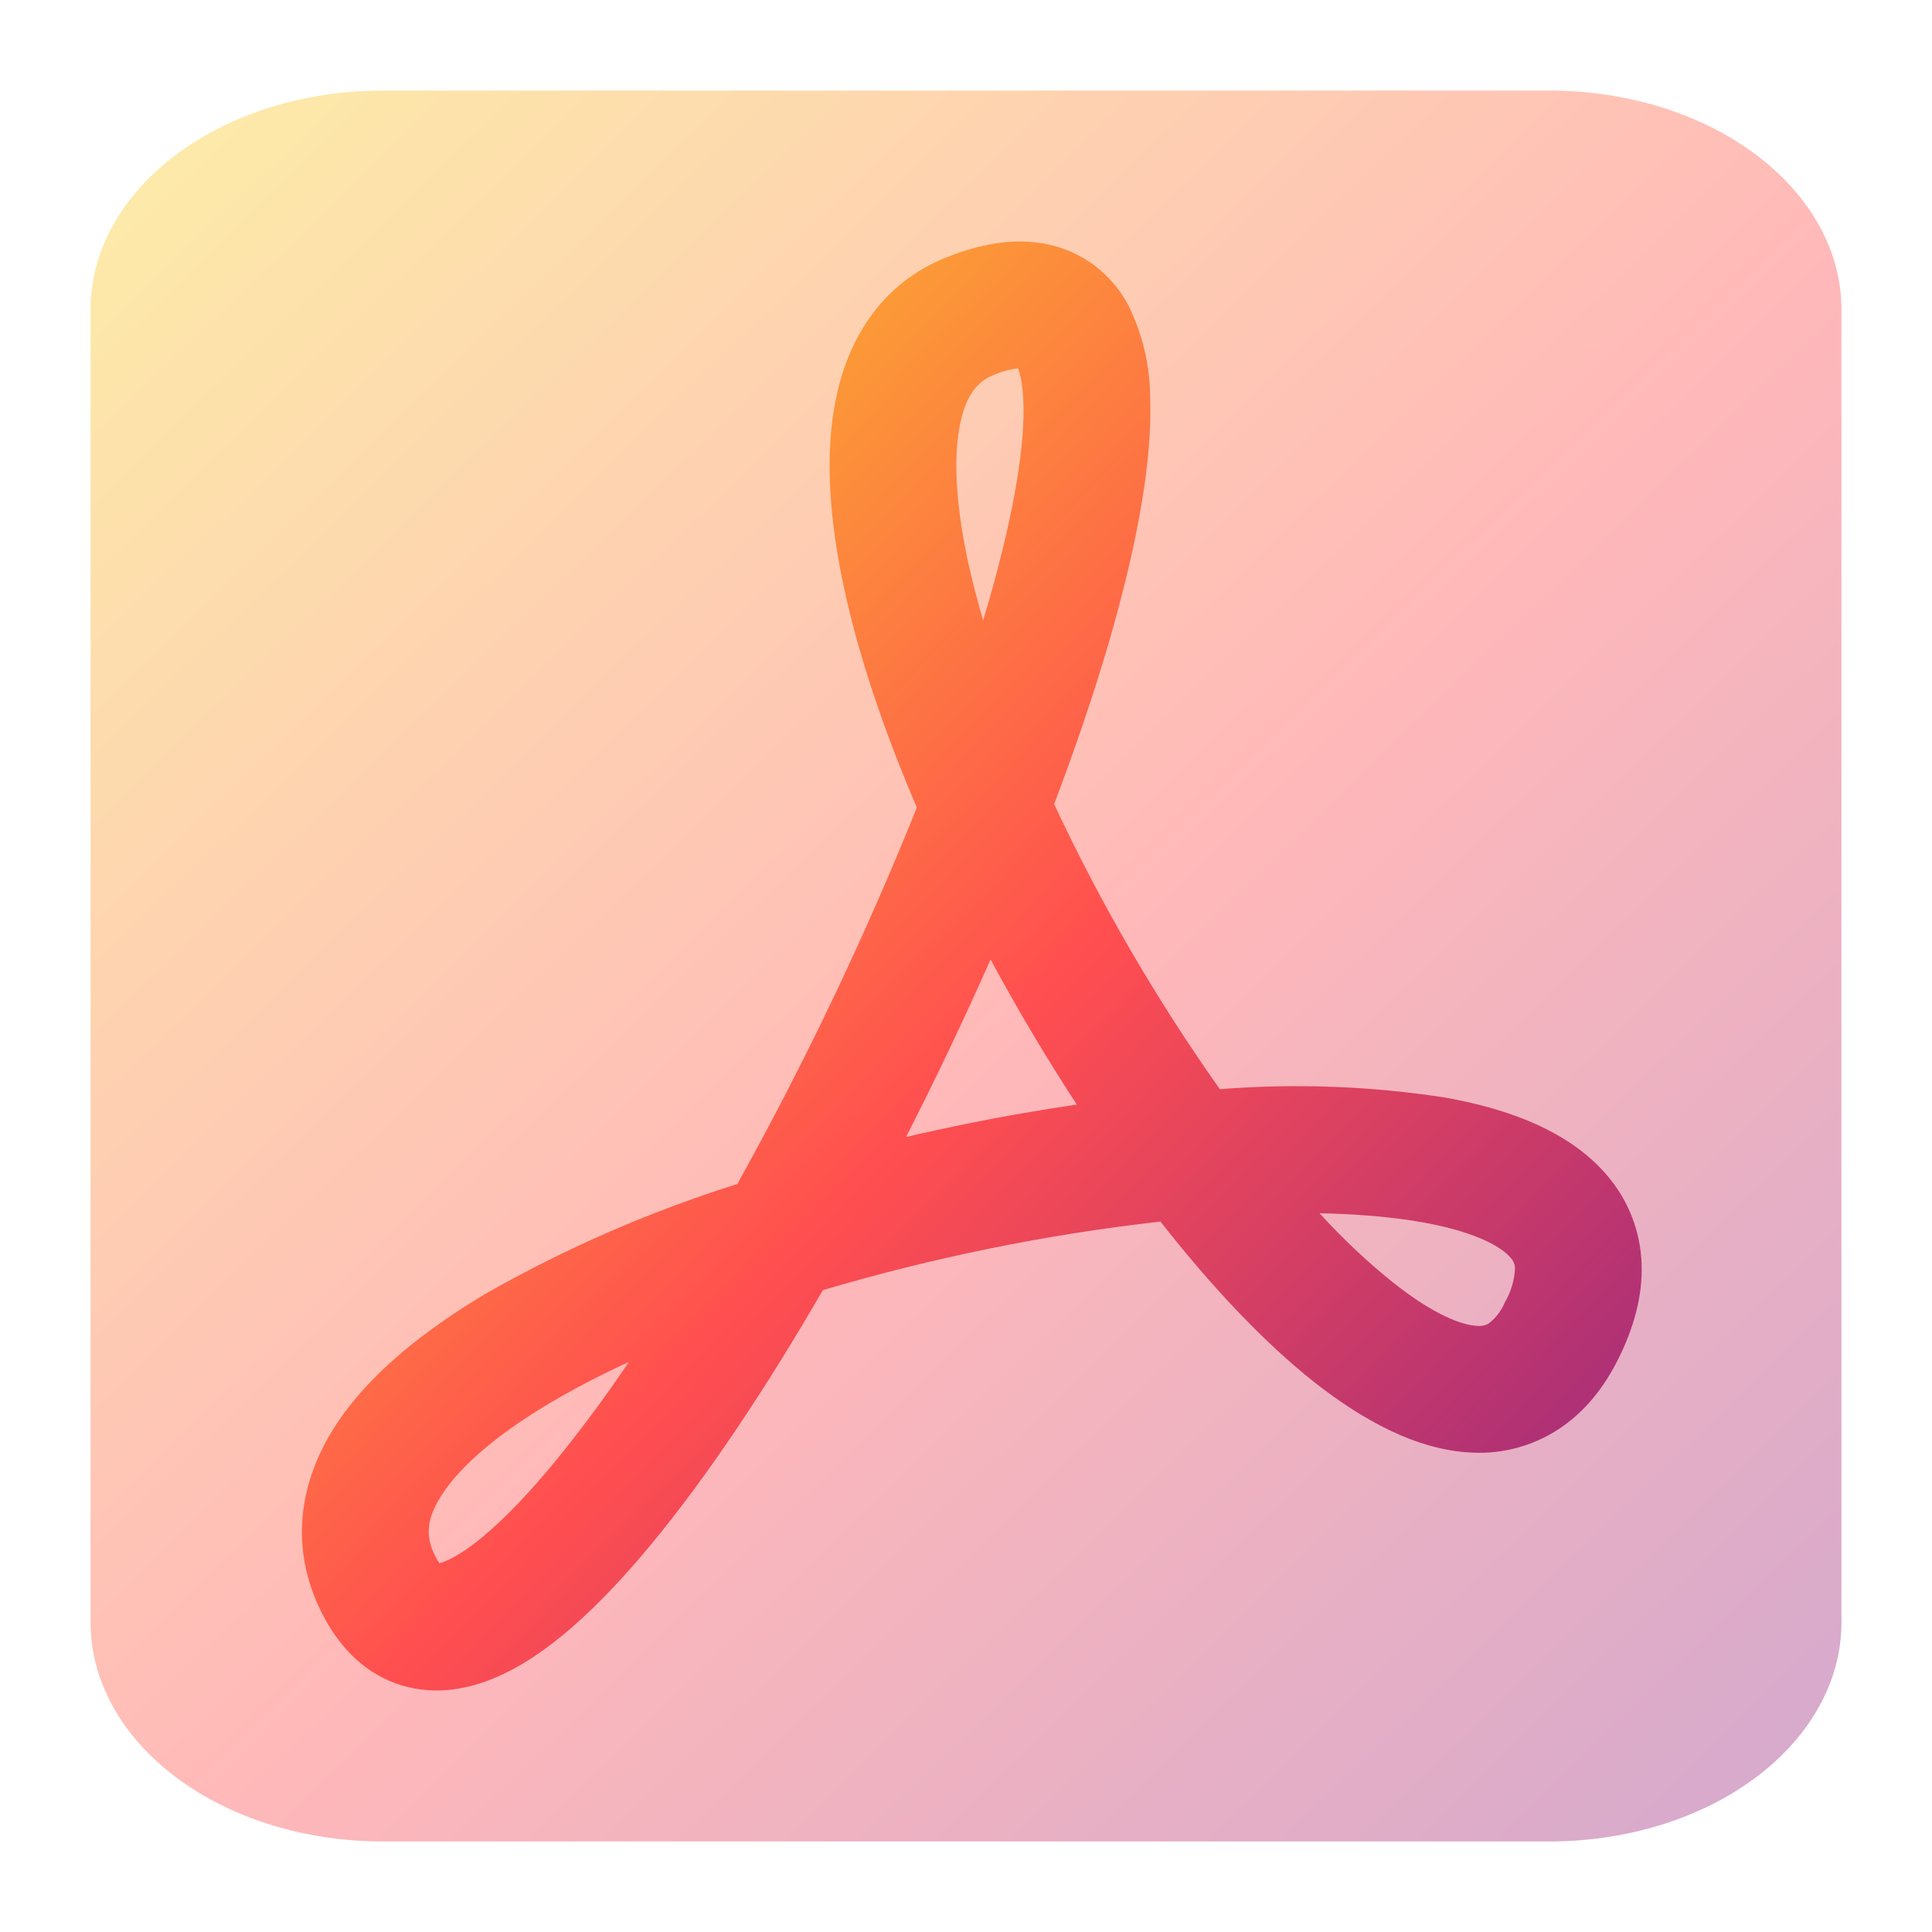
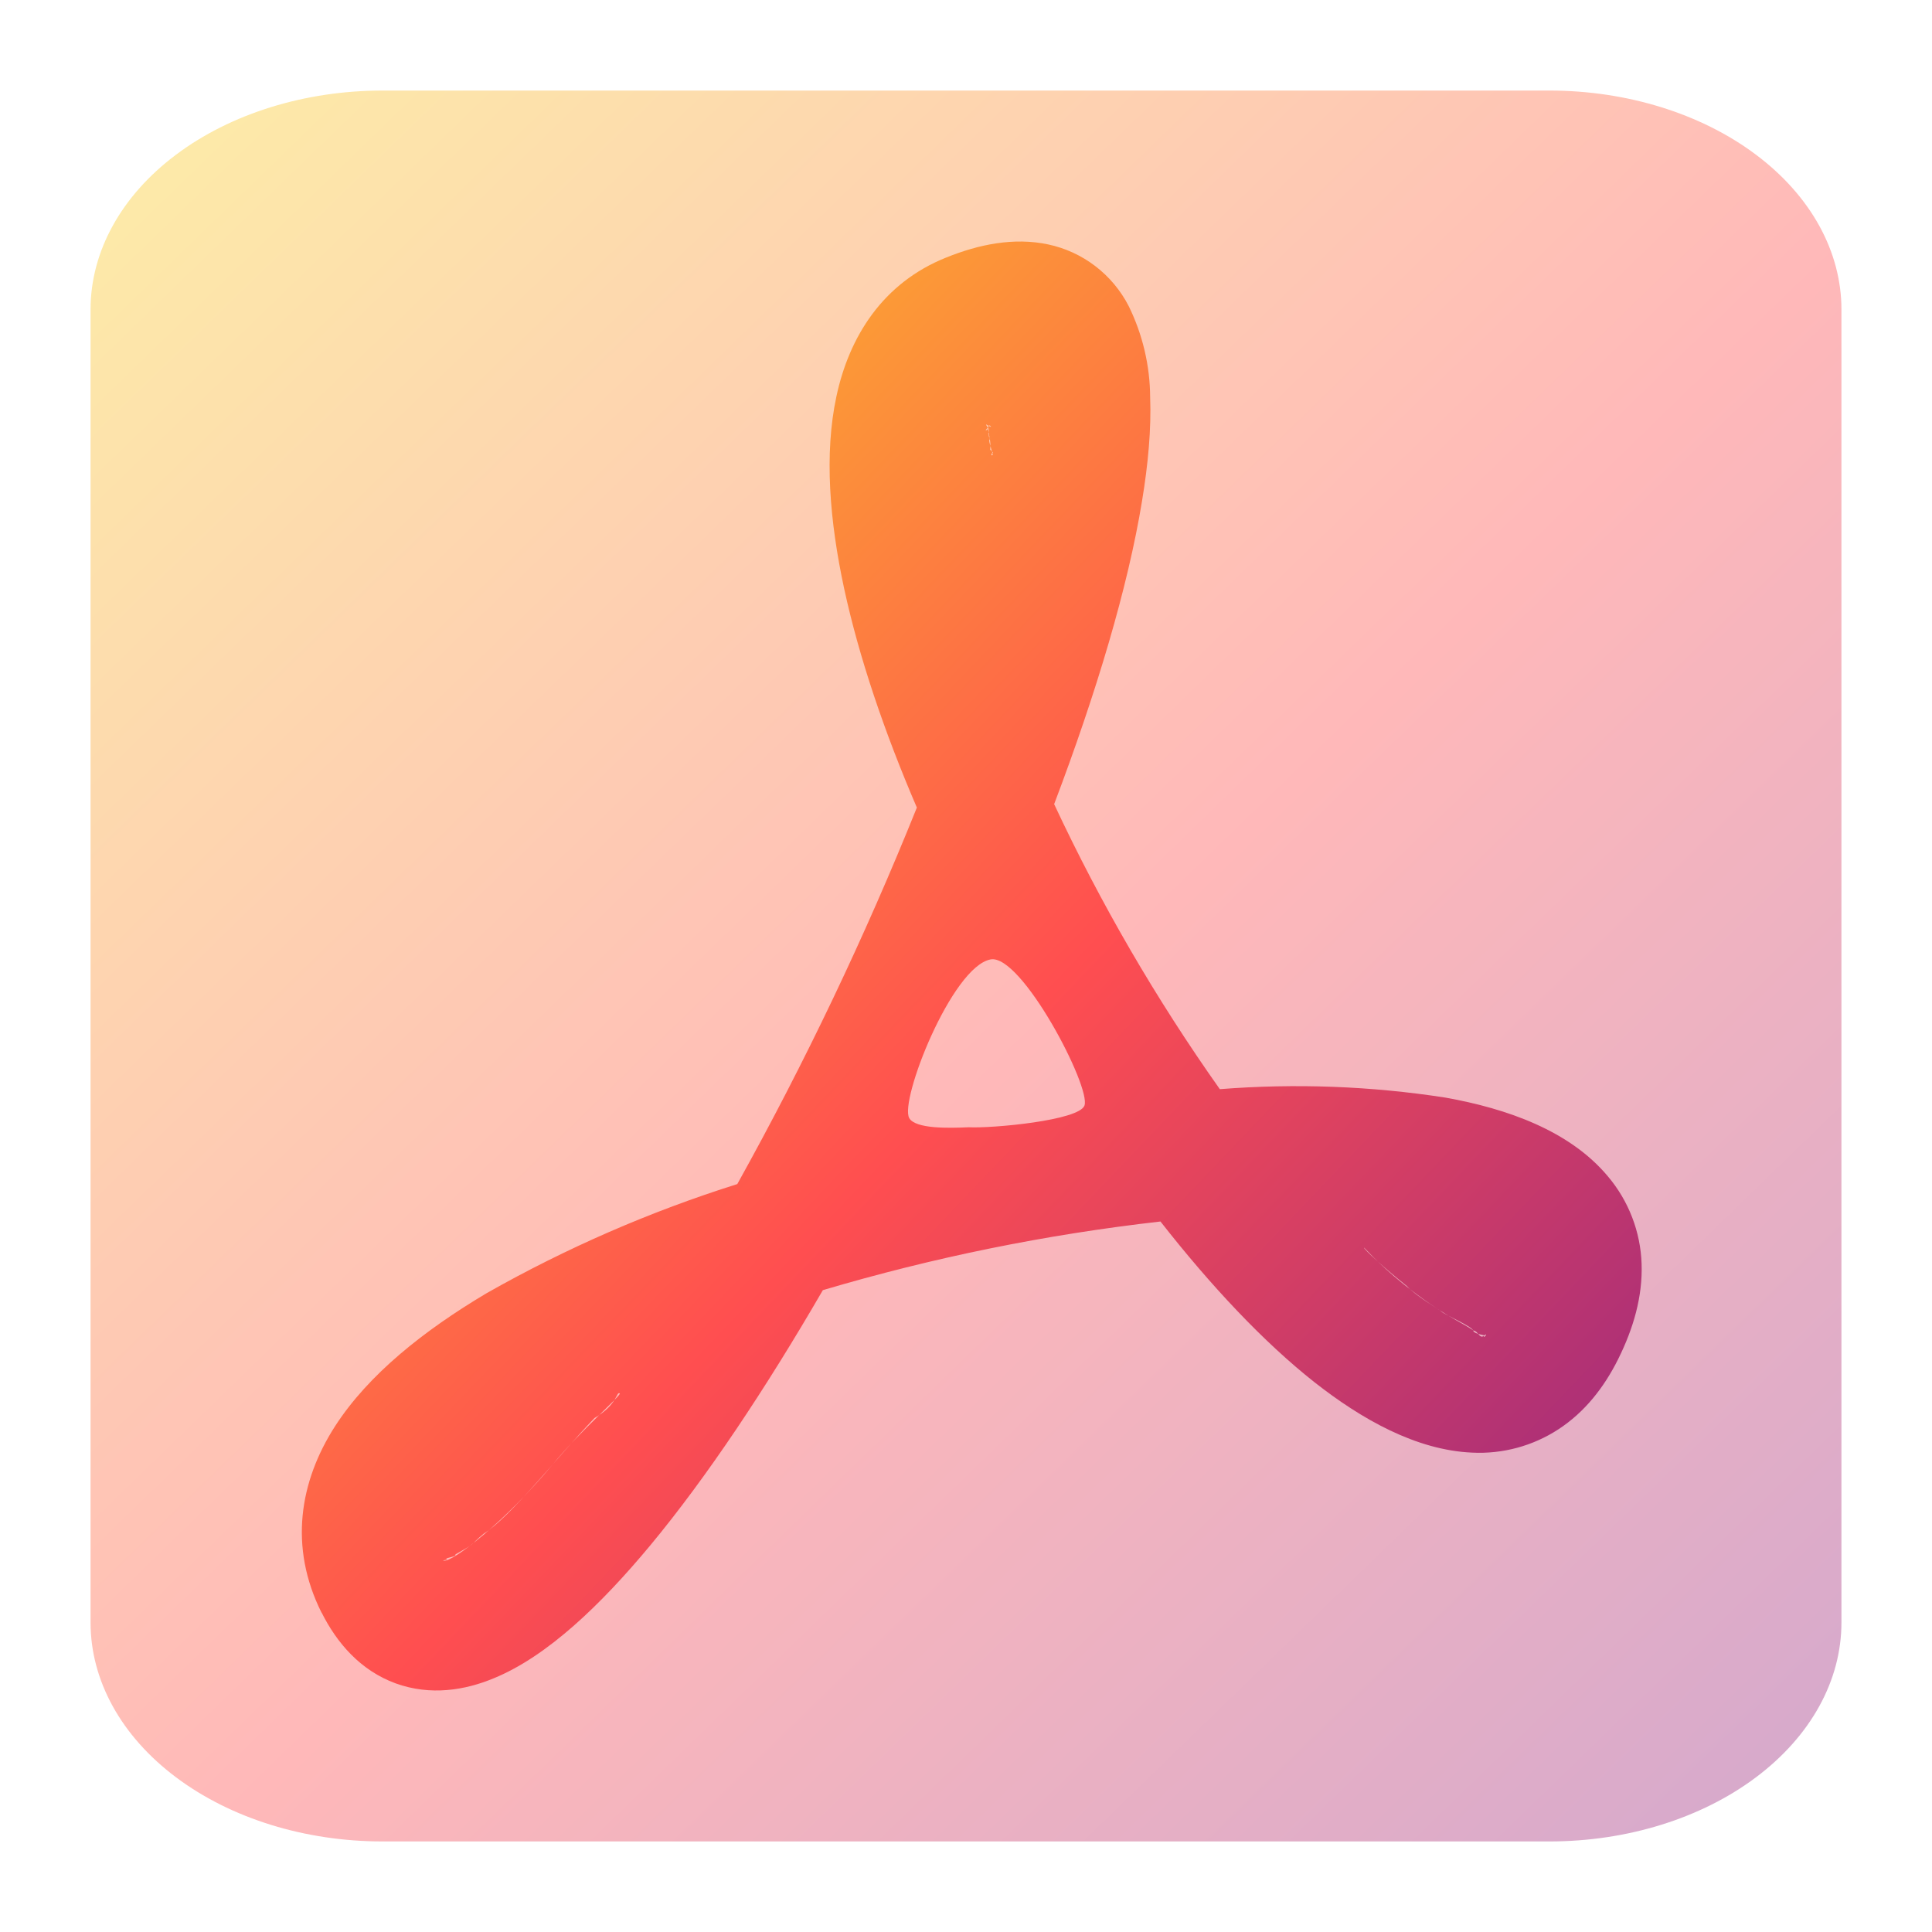
- <svg xmlns="http://www.w3.org/2000/svg" width="32" height="32" viewBox="0 0 32 32" fill="none">
-   <path opacity="0.4" fill-rule="evenodd" clip-rule="evenodd" d="M6.333 1.5H25.667C26.948 1.5 28.178 1.882 29.084 2.562C29.991 3.242 30.5 4.164 30.5 5.125V26.875C30.5 27.836 29.991 28.758 29.084 29.438C28.178 30.118 26.948 30.5 25.667 30.5H6.333C5.051 30.5 3.822 30.118 2.916 29.438C2.009 28.758 1.5 27.836 1.5 26.875V5.125C1.5 4.164 2.009 3.242 2.916 2.562C3.822 1.882 5.051 1.5 6.333 1.5Z" fill="url(#paint0_linear_95_84)" />
-   <path fill-rule="evenodd" clip-rule="evenodd" d="M5.327 26.709C5.579 27.213 5.971 27.67 6.553 27.882C7.133 28.092 7.707 27.994 8.177 27.798C9.068 27.434 9.955 26.578 10.77 25.598C11.703 24.475 12.683 23.002 13.629 21.369C15.456 20.828 17.327 20.447 19.221 20.233C20.061 21.305 20.929 22.229 21.769 22.893C22.553 23.509 23.457 24.021 24.384 24.06C24.889 24.085 25.389 23.95 25.812 23.674C26.246 23.391 26.568 22.982 26.804 22.509C27.056 22.002 27.21 21.473 27.19 20.933C27.172 20.4 26.975 19.889 26.63 19.482C25.997 18.726 24.961 18.362 23.942 18.18C22.706 17.988 21.451 17.942 20.204 18.04C19.151 16.551 18.232 14.971 17.46 13.319C18.16 11.471 18.683 9.724 18.916 8.296C19.017 7.685 19.07 7.103 19.05 6.576C19.047 6.054 18.925 5.539 18.695 5.07C18.562 4.811 18.373 4.585 18.142 4.408C17.911 4.231 17.643 4.108 17.359 4.048C16.793 3.927 16.211 4.048 15.676 4.263C14.62 4.683 14.063 5.579 13.853 6.568C13.649 7.52 13.741 8.629 13.982 9.749C14.228 10.886 14.648 12.123 15.186 13.375C14.326 15.514 13.333 17.596 12.212 19.611C10.769 20.065 9.378 20.67 8.062 21.417C7.026 22.033 6.105 22.761 5.551 23.621C4.963 24.534 4.781 25.62 5.327 26.709ZM10.415 22.559C9.95 22.772 9.521 22.996 9.129 23.226C8.211 23.769 7.614 24.298 7.318 24.76C7.054 25.164 7.049 25.46 7.206 25.768C7.226 25.812 7.25 25.853 7.278 25.892C7.312 25.883 7.345 25.872 7.376 25.858C7.76 25.701 8.37 25.2 9.154 24.256C9.601 23.711 10.022 23.145 10.415 22.559ZM15.007 18.832C15.34 18.754 15.67 18.684 16.004 18.614C16.614 18.491 17.227 18.384 17.835 18.295C17.326 17.514 16.849 16.713 16.407 15.892C15.967 16.885 15.5 17.866 15.007 18.832ZM21.856 20.095C22.232 20.509 22.639 20.893 23.074 21.243C23.746 21.775 24.216 21.952 24.468 21.96C24.536 21.968 24.604 21.954 24.662 21.918C24.778 21.827 24.868 21.707 24.925 21.571C25.025 21.401 25.083 21.209 25.093 21.011C25.092 20.944 25.066 20.88 25.02 20.832C24.874 20.658 24.457 20.406 23.57 20.247C23.071 20.157 22.494 20.109 21.856 20.095ZM16.284 10.275C16.541 9.421 16.732 8.637 16.844 7.954V7.957C16.93 7.43 16.964 6.996 16.95 6.655C16.939 6.358 16.897 6.184 16.86 6.1C16.72 6.118 16.584 6.155 16.454 6.212C16.214 6.31 16.012 6.509 15.906 7.005C15.791 7.542 15.822 8.318 16.034 9.306C16.106 9.632 16.189 9.956 16.284 10.275Z" fill="url(#paint1_linear_95_84)" />
-   <defs>
+ <svg xmlns="http://www.w3.org/2000/svg" width="32" height="32" viewBox="0 0 32 32" fill="none" version="1.1" id="svg7">
+   <path opacity="0.4" fill-rule="evenodd" clip-rule="evenodd" d="M6.333 1.5H25.667C26.948 1.5 28.178 1.882 29.084 2.562C29.991 3.242 30.5 4.164 30.5 5.125V26.875C30.5 27.836 29.991 28.758 29.084 29.438C28.178 30.118 26.948 30.5 25.667 30.5H6.333C5.051 30.5 3.822 30.118 2.916 29.438C2.009 28.758 1.5 27.836 1.5 26.875V5.125C1.5 4.164 2.009 3.242 2.916 2.562C3.822 1.882 5.051 1.5 6.333 1.5Z" fill="url(#paint0_linear_95_84)" id="path1" />
+   <path fill-rule="evenodd" clip-rule="evenodd" d="m 5.327,26.709 c 0.252,0.504 0.644,0.96 1.226,1.173 0.58,0.21 1.154,0.112 1.624,-0.084 0.89,-0.364 1.778,-1.221 2.593,-2.201 0.932,-1.123 1.913,-2.596 2.859,-4.228 1.827,-0.542 3.698,-0.922 5.592,-1.137 0.84,1.072 1.708,1.996 2.548,2.66 0.784,0.616 1.688,1.128 2.615,1.168 0.505,0.025 1.005,-0.11 1.428,-0.386 0.434,-0.283 0.756,-0.692 0.991,-1.165 0.252,-0.507 0.406,-1.036 0.387,-1.577 C 27.172,20.4 26.975,19.889 26.63,19.482 25.997,18.726 24.961,18.362 23.942,18.18 22.706,17.988 21.451,17.942 20.204,18.04 19.151,16.551 18.232,14.971 17.46,13.319 18.16,11.471 18.683,9.724 18.916,8.296 19.017,7.685 19.07,7.103 19.05,6.576 19.047,6.054 18.925,5.539 18.695,5.07 18.562,4.811 18.373,4.585 18.142,4.408 17.911,4.231 17.643,4.108 17.359,4.048 c -0.566,-0.12 -1.148,0 -1.683,0.216 -1.056,0.42 -1.613,1.316 -1.823,2.305 -0.204,0.952 -0.112,2.061 0.129,3.181 0.246,1.137 0.666,2.375 1.204,3.626 -0.86,2.139 -1.853,4.221 -2.974,6.236 -1.443,0.454 -2.834,1.06 -4.15,1.806 -1.036,0.616 -1.957,1.344 -2.512,2.204 -0.588,0.913 -0.77,1.999 -0.224,3.089 z m 4.939,-3.629 c -0.061,-0.042 -0.027,0.178 -0.419,0.407 -0.645,0.677 -1.396,1.643 -1.833,1.914 -0.241,0.199 -0.099,0.136 -0.471,0.345 0.02,0.043 -0.188,0.057 -0.145,0.078 0.031,0.015 -0.084,0.016 -0.051,0.025 C 7.487,25.887 8.37,25.2 9.154,24.256 c 0.447,-0.545 1.145,-1.153 1.111,-1.176 z m 4.794,-4.56 c 0.105,0.18 0.659,0.166 0.982,0.151 0.393,0.02 1.828,-0.112 1.92,-0.359 0.113,-0.305 -1.045,-2.518 -1.555,-2.421 -0.643,0.122 -1.513,2.342 -1.347,2.628 z m 7.532,2.146 c -0.004,-0.018 0.213,0.247 0.648,0.598 0.672,0.532 0.947,0.623 1.169,0.775 0.067,0.008 0.099,0.129 0.157,0.093 0.116,-0.091 -0.015,0.071 0.014,-0.016 0,0 -0.164,-0.026 -0.177,-0.072 -9e-4,-0.067 -0.484,-0.272 -0.53,-0.321 -0.05,-0.045 -0.418,-0.254 -0.569,-0.42 -0.388,-0.31 -0.704,-0.603 -0.712,-0.637 z M 16.439,7.508 c 0.019,0.066 -0.059,0.025 0.009,-0.013 l -0.048,-0.049 c 0.018,-0.136 -0.026,-0.246 -0.035,-0.356 0.003,-0.103 0.094,0.016 0.014,-0.034 -0.119,-0.075 0.03,0.04 -0.035,0.065 -0.055,0.049 0.049,-0.119 0.032,0.031 -0.018,0.08 -0.009,-0.026 0.004,0.081 0.05,0.084 -0.023,-0.008 0.018,0.132 z" fill="url(#paint1_linear_95_84)" id="path2" />
+   <defs id="defs7">
    <linearGradient id="paint0_linear_95_84" x1="1.081" y1="1.785" x2="30.977" y2="32.596" gradientUnits="userSpaceOnUse">
-       <stop stop-color="#F9D423" />
-       <stop offset="0.516" stop-color="#FF4E50" />
-       <stop offset="0.991" stop-color="#8A2387" />
+       <stop stop-color="#F9D423" id="stop2" />
+       <stop offset="0.516" stop-color="#FF4E50" id="stop3" />
+       <stop offset="0.991" stop-color="#8A2387" id="stop4" />
    </linearGradient>
    <linearGradient id="paint1_linear_95_84" x1="4.679" y1="4.236" x2="29.404" y2="27.797" gradientUnits="userSpaceOnUse">
-       <stop stop-color="#F9D423" />
-       <stop offset="0.516" stop-color="#FF4E50" />
-       <stop offset="0.991" stop-color="#8A2387" />
+       <stop stop-color="#F9D423" id="stop5" />
+       <stop offset="0.516" stop-color="#FF4E50" id="stop6" />
+       <stop offset="0.991" stop-color="#8A2387" id="stop7" />
    </linearGradient>
  </defs>
</svg>
